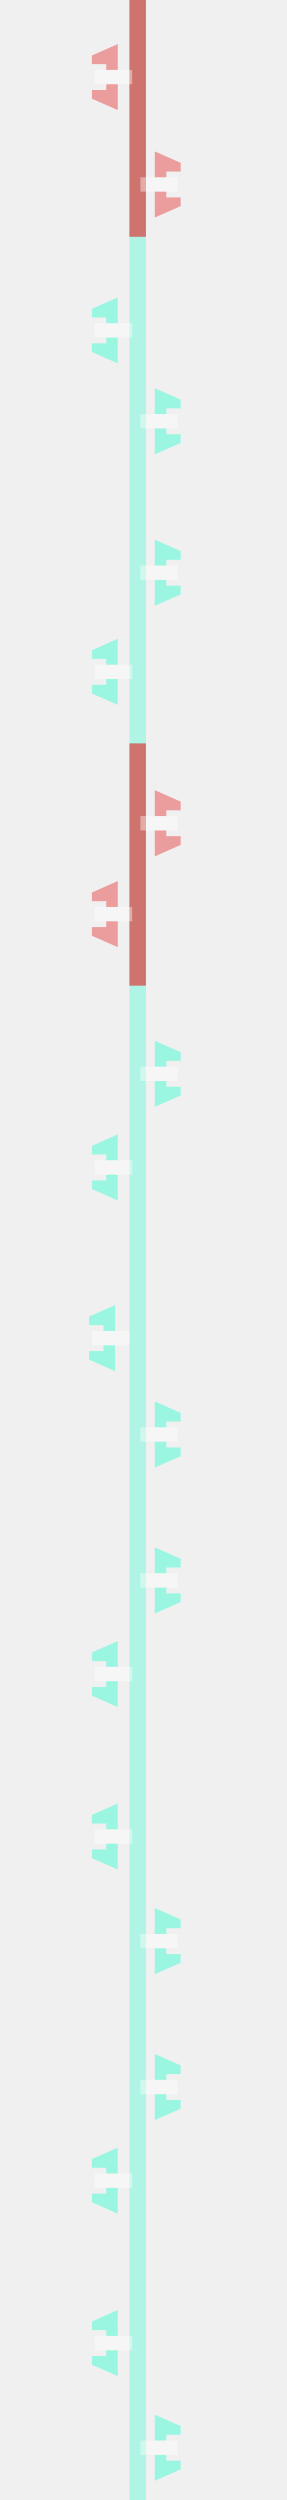
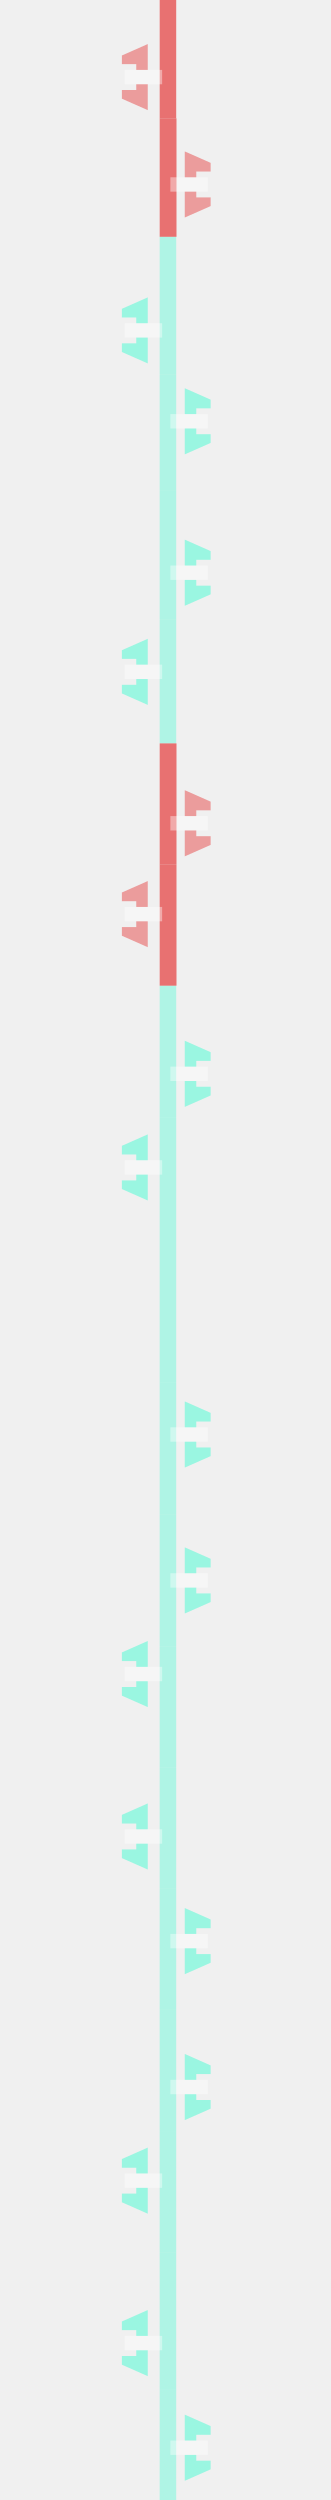
- <svg xmlns="http://www.w3.org/2000/svg" width="104" height="908" viewBox="0 0 104 908" fill="none">
-   <rect opacity="0.3" x="47" width="6" height="908" fill="#18FFCB" />
-   <rect opacity="0.6" x="47" width="6" height="86" fill="#E31D1D" />
-   <rect opacity="0.6" x="47" y="270" width="6" height="88" fill="#E31D1D" />
-   <g opacity="0.4">
-     <path d="M42.778 16L33.378 20.154V23.304H38.6V32.696H33.378V35.846L42.778 40V16Z" fill="#E31D1D" />
-     <rect width="13.578" height="5.217" transform="matrix(-1 0 0 1 48 25.3916)" fill="white" />
+ <svg xmlns="http://www.w3.org/2000/svg" width="120" height="908" viewBox="0 0 120 908" fill="none">
+   <g clip-path="url(#clip0_353_3115)">
+     <rect opacity="0.3" x="58" y="86" width="6" height="50" fill="#18FFCB" />
+     <rect opacity="0.3" x="58" y="136" width="6" height="42" fill="#18FFCB" />
+     <rect opacity="0.3" x="58" y="178" width="6" height="47" fill="#18FFCB" />
+     <rect opacity="0.3" x="58" y="225" width="6" height="45" fill="#18FFCB" />
+     <rect opacity="0.3" x="58" y="358" width="6" height="48" fill="#18FFCB" />
+     <rect opacity="0.3" x="58" y="406" width="6" height="48" fill="#18FFCB" />
+     <rect opacity="0.3" x="58" y="454" width="6" height="48" fill="#18FFCB" />
+     <rect opacity="0.3" x="58" y="502" width="6" height="48" fill="#18FFCB" />
+     <rect opacity="0.3" x="58" y="550" width="6" height="48" fill="#18FFCB" />
+     <rect opacity="0.3" x="58" y="598" width="6" height="44" fill="#18FFCB" />
+     <rect opacity="0.3" x="58" y="642" width="6" height="44" fill="#18FFCB" />
+     <rect opacity="0.3" x="58" y="686" width="6" height="44" fill="#18FFCB" />
+     <rect opacity="0.3" x="58" y="730" width="6" height="44" fill="#18FFCB" />
+     <rect opacity="0.3" x="58" y="774" width="6" height="44" fill="#18FFCB" />
+     <rect opacity="0.3" x="58" y="818" width="6" height="50" fill="#18FFCB" />
+     <rect opacity="0.3" x="58" y="868" width="6" height="50" fill="#18FFCB" />
+     <rect opacity="0.6" x="58" width="6" height="43" fill="#E31D1D" />
+     <rect opacity="0.6" x="58" y="43" width="6.1" height="43" fill="#E31D1D" />
+     <rect opacity="0.6" x="58" y="270" width="6.1" height="44" fill="#E31D1D" />
+     <rect opacity="0.6" x="58" y="314" width="6.1" height="44" fill="#E31D1D" />
+     <g opacity="0.4">
+       <path d="M53.663 16L44.263 20.154V23.304H49.485V32.696H44.263V35.846L53.663 40V16Z" fill="#E31D1D" />
+       <rect width="13.578" height="5.217" transform="matrix(-1 0 0 1 58.8848 25.3916)" fill="white" />
+     </g>
+     <g opacity="0.4">
+       <path d="M53.663 320L44.263 324.158V327.311H49.485V336.711H44.263V339.865L53.663 344.022V320Z" fill="#E31D1D" />
+       <rect width="13.578" height="5.222" transform="matrix(-1 0 0 1 58.8848 329.4)" fill="white" />
+     </g>
+     <g opacity="0.4">
+       <path d="M53.663 108L44.263 112.154V115.304H49.485V124.696H44.263V127.846L53.663 132V108Z" fill="#18FFCB" />
+       <rect width="13.578" height="5.217" transform="matrix(-1 0 0 1 58.8848 117.392)" fill="white" />
+     </g>
+     <g opacity="0.4">
+       <path d="M53.663 412L44.263 416.158V419.311H49.485V428.711H44.263V431.865L53.663 436.022V412Z" fill="#18FFCB" />
+       <rect width="13.578" height="5.222" transform="matrix(-1 0 0 1 58.8848 421.4)" fill="white" />
+     </g>
+     <g opacity="0.4">
+       <path d="M53.663 596L44.263 600.158V603.311H49.485V612.711H44.263V615.865L53.663 620.022V596Z" fill="#18FFCB" />
+       <rect width="13.578" height="5.222" transform="matrix(-1 0 0 1 58.8848 605.4)" fill="white" />
+     </g>
+     <g opacity="0.4">
+       <path d="M53.663 780L44.263 784.158V787.311H49.485V796.711H44.263V799.865L53.663 804.022V780Z" fill="#18FFCB" />
+       <rect width="13.578" height="5.222" transform="matrix(-1 0 0 1 58.8848 789.4)" fill="white" />
+     </g>
+     <g opacity="0.4">
+       <path d="M53.663 232L44.263 236.158V239.311H49.485V248.711H44.263V251.865L53.663 256.022V232Z" fill="#18FFCB" />
+       <rect width="13.578" height="5.222" transform="matrix(-1 0 0 1 58.8848 241.4)" fill="white" />
+     </g>
+     <g opacity="0.4">
+       <path d="M53.663 655L44.263 659.158V662.311H49.485V671.711H44.263V674.865L53.663 679.022V655Z" fill="#18FFCB" />
+       <rect width="13.578" height="5.222" transform="matrix(-1 0 0 1 58.8848 664.4)" fill="white" />
+     </g>
+     <g opacity="0.4">
+       <path d="M53.663 839L44.263 843.158V846.311H49.485V855.711H44.263V858.865L53.663 863.022V839Z" fill="#18FFCB" />
+       <rect width="13.578" height="5.222" transform="matrix(-1 0 0 1 58.8848 848.4)" fill="white" />
+     </g>
+     <g opacity="0.4">
+       <path d="M67.107 55L76.507 59.154V62.304H71.285V71.696H76.507V74.846L67.107 79V55Z" fill="#E31D1D" />
+       <rect x="61.885" y="64.392" width="13.578" height="5.217" fill="white" />
+     </g>
+     <g opacity="0.4">
+       <path d="M67.107 287L76.507 291.158V294.311H71.285V303.711H76.507V306.865L67.107 311.022V287Z" fill="#E31D1D" />
+       <rect x="61.885" y="296.4" width="13.578" height="5.222" fill="white" />
+     </g>
+     <g opacity="0.4">
+       <path d="M67.107 141L76.507 145.158V148.311H71.285V157.711H76.507V160.865L67.107 165.022V141Z" fill="#18FFCB" />
+       <rect x="61.885" y="150.4" width="13.578" height="5.222" fill="white" />
+     </g>
+     <g opacity="0.4">
+       <path d="M67.107 196L76.507 200.158V203.311H71.285V212.711H76.507V215.865L67.107 220.022V196Z" fill="#18FFCB" />
+       <rect x="61.885" y="205.4" width="13.578" height="5.222" fill="white" />
+     </g>
+     <g opacity="0.4">
+       <path d="M67.107 378L76.507 382.158V385.311H71.285V394.711H76.507V397.865L67.107 402.022V378Z" fill="#18FFCB" />
+       <rect x="61.885" y="387.4" width="13.578" height="5.222" fill="white" />
+     </g>
+     <g opacity="0.4">
+       <path d="M67.107 562L76.507 566.158V569.311H71.285V578.711H76.507V581.865L67.107 586.022V562Z" fill="#18FFCB" />
+       <rect x="61.885" y="571.4" width="13.578" height="5.222" fill="white" />
+     </g>
+     <g opacity="0.4">
+       <path d="M67.107 746L76.507 750.158V753.311H71.285V762.711H76.507V765.865L67.107 770.022V746Z" fill="#18FFCB" />
+       <rect x="61.885" y="755.4" width="13.578" height="5.222" fill="white" />
+     </g>
+     <g opacity="0.4">
+       <path d="M67.107 509L76.507 513.158V516.311H71.285V525.711H76.507V528.865L67.107 533.022V509Z" fill="#18FFCB" />
+       <rect x="61.885" y="518.4" width="13.578" height="5.222" fill="white" />
+     </g>
+     <g opacity="0.4">
+       <path d="M67.107 693L76.507 697.158V700.311H71.285V709.711H76.507V712.865L67.107 717.022V693Z" fill="#18FFCB" />
+       <rect x="61.885" y="702.4" width="13.578" height="5.222" fill="white" />
+     </g>
+     <g opacity="0.4">
+       <path d="M67.107 877L76.507 881.158V884.311H71.285V893.711H76.507V896.865L67.107 901.022V877Z" fill="#18FFCB" />
+       <rect x="61.885" y="886.4" width="13.578" height="5.222" fill="white" />
+     </g>
  </g>
-   <g opacity="0.4">
-     <path d="M42.778 320L33.378 324.158V327.311H38.6V336.711H33.378V339.865L42.778 344.022V320Z" fill="#E31D1D" />
-     <rect width="13.578" height="5.222" transform="matrix(-1 0 0 1 48 329.4)" fill="white" />
-   </g>
-   <g opacity="0.4">
-     <path d="M42.778 108L33.378 112.154V115.304H38.6V124.696H33.378V127.846L42.778 132V108Z" fill="#18FFCB" />
-     <rect width="13.578" height="5.217" transform="matrix(-1 0 0 1 48 117.392)" fill="white" />
-   </g>
-   <g opacity="0.4">
-     <path d="M42.778 412L33.378 416.158V419.311H38.6V428.711H33.378V431.865L42.778 436.022V412Z" fill="#18FFCB" />
-     <rect width="13.578" height="5.222" transform="matrix(-1 0 0 1 48 421.4)" fill="white" />
-   </g>
-   <g opacity="0.4">
-     <path d="M42.778 596L33.378 600.158V603.311H38.6V612.711H33.378V615.865L42.778 620.022V596Z" fill="#18FFCB" />
-     <rect width="13.578" height="5.222" transform="matrix(-1 0 0 1 48 605.4)" fill="white" />
-   </g>
-   <g opacity="0.4">
-     <path d="M42.778 780L33.378 784.158V787.311H38.6V796.711H33.378V799.865L42.778 804.022V780Z" fill="#18FFCB" />
-     <rect width="13.578" height="5.222" transform="matrix(-1 0 0 1 48 789.4)" fill="white" />
-   </g>
-   <g opacity="0.4">
-     <path d="M42.778 232L33.378 236.158V239.311H38.6V248.711H33.378V251.865L42.778 256.022V232Z" fill="#18FFCB" />
-     <rect width="13.578" height="5.222" transform="matrix(-1 0 0 1 48 241.4)" fill="white" />
-   </g>
-   <g opacity="0.4">
-     <path d="M42.778 655L33.378 659.158V662.311H38.6V671.711H33.378V674.865L42.778 679.022V655Z" fill="#18FFCB" />
-     <rect width="13.578" height="5.222" transform="matrix(-1 0 0 1 48 664.4)" fill="white" />
-   </g>
-   <g opacity="0.4">
-     <path d="M42.778 839L33.378 843.158V846.311H38.6V855.711H33.378V858.865L42.778 863.022V839Z" fill="#18FFCB" />
-     <rect width="13.578" height="5.222" transform="matrix(-1 0 0 1 48 848.4)" fill="white" />
-   </g>
-   <g opacity="0.4">
-     <path d="M56.222 55L65.622 59.154V62.304H60.4V71.696H65.622V74.846L56.222 79V55Z" fill="#E31D1D" />
-     <rect x="51" y="64.392" width="13.578" height="5.217" fill="white" />
-   </g>
-   <g opacity="0.4">
-     <path d="M56.222 287L65.622 291.158V294.311H60.4V303.711H65.622V306.865L56.222 311.022V287Z" fill="#E31D1D" />
-     <rect x="51" y="296.4" width="13.578" height="5.222" fill="white" />
-   </g>
-   <g opacity="0.4">
-     <path d="M56.222 141L65.622 145.158V148.311H60.4V157.711H65.622V160.865L56.222 165.022V141Z" fill="#18FFCB" />
-     <rect x="51" y="150.4" width="13.578" height="5.222" fill="white" />
-   </g>
-   <g opacity="0.4">
-     <path d="M56.222 196L65.622 200.158V203.311H60.4V212.711H65.622V215.865L56.222 220.022V196Z" fill="#18FFCB" />
-     <rect x="51" y="205.4" width="13.578" height="5.222" fill="white" />
-   </g>
-   <g opacity="0.4">
-     <path d="M56.222 378L65.622 382.158V385.311H60.4V394.711H65.622V397.865L56.222 402.022V378Z" fill="#18FFCB" />
-     <rect x="51" y="387.4" width="13.578" height="5.222" fill="white" />
-   </g>
-   <g opacity="0.4">
-     <path d="M56.222 562L65.622 566.158V569.311H60.4V578.711H65.622V581.865L56.222 586.022V562Z" fill="#18FFCB" />
-     <rect x="51" y="571.4" width="13.578" height="5.222" fill="white" />
-   </g>
-   <g opacity="0.4">
-     <path d="M56.222 746L65.622 750.158V753.311H60.4V762.711H65.622V765.865L56.222 770.022V746Z" fill="#18FFCB" />
-     <rect x="51" y="755.4" width="13.578" height="5.222" fill="white" />
-   </g>
-   <g opacity="0.4">
-     <path d="M56.222 509L65.622 513.158V516.311H60.4V525.711H65.622V528.865L56.222 533.022V509Z" fill="#18FFCB" />
-     <rect x="51" y="518.4" width="13.578" height="5.222" fill="white" />
-   </g>
-   <g opacity="0.4">
-     <path d="M56.222 693L65.622 697.158V700.311H60.4V709.711H65.622V712.865L56.222 717.022V693Z" fill="#18FFCB" />
-     <rect x="51" y="702.4" width="13.578" height="5.222" fill="white" />
-   </g>
-   <g opacity="0.4">
-     <path d="M56.222 877L65.622 881.158V884.311H60.4V893.711H65.622V896.865L56.222 901.022V877Z" fill="#18FFCB" />
-     <rect x="51" y="886.4" width="13.578" height="5.222" fill="white" />
-   </g>
-   <g opacity="0.4">
-     <path d="M41.778 474L32.378 478.158V481.311H37.6V490.711H32.378V493.865L41.778 498.022V474Z" fill="#18FFCB" />
-     <rect width="13.578" height="5.222" transform="matrix(-1 0 0 1 47 483.4)" fill="white" />
-   </g>
+   <defs>
+     <clipPath id="clip0_353_3115">
+       <rect width="119.232" height="908" fill="white" />
+     </clipPath>
+   </defs>
</svg>
